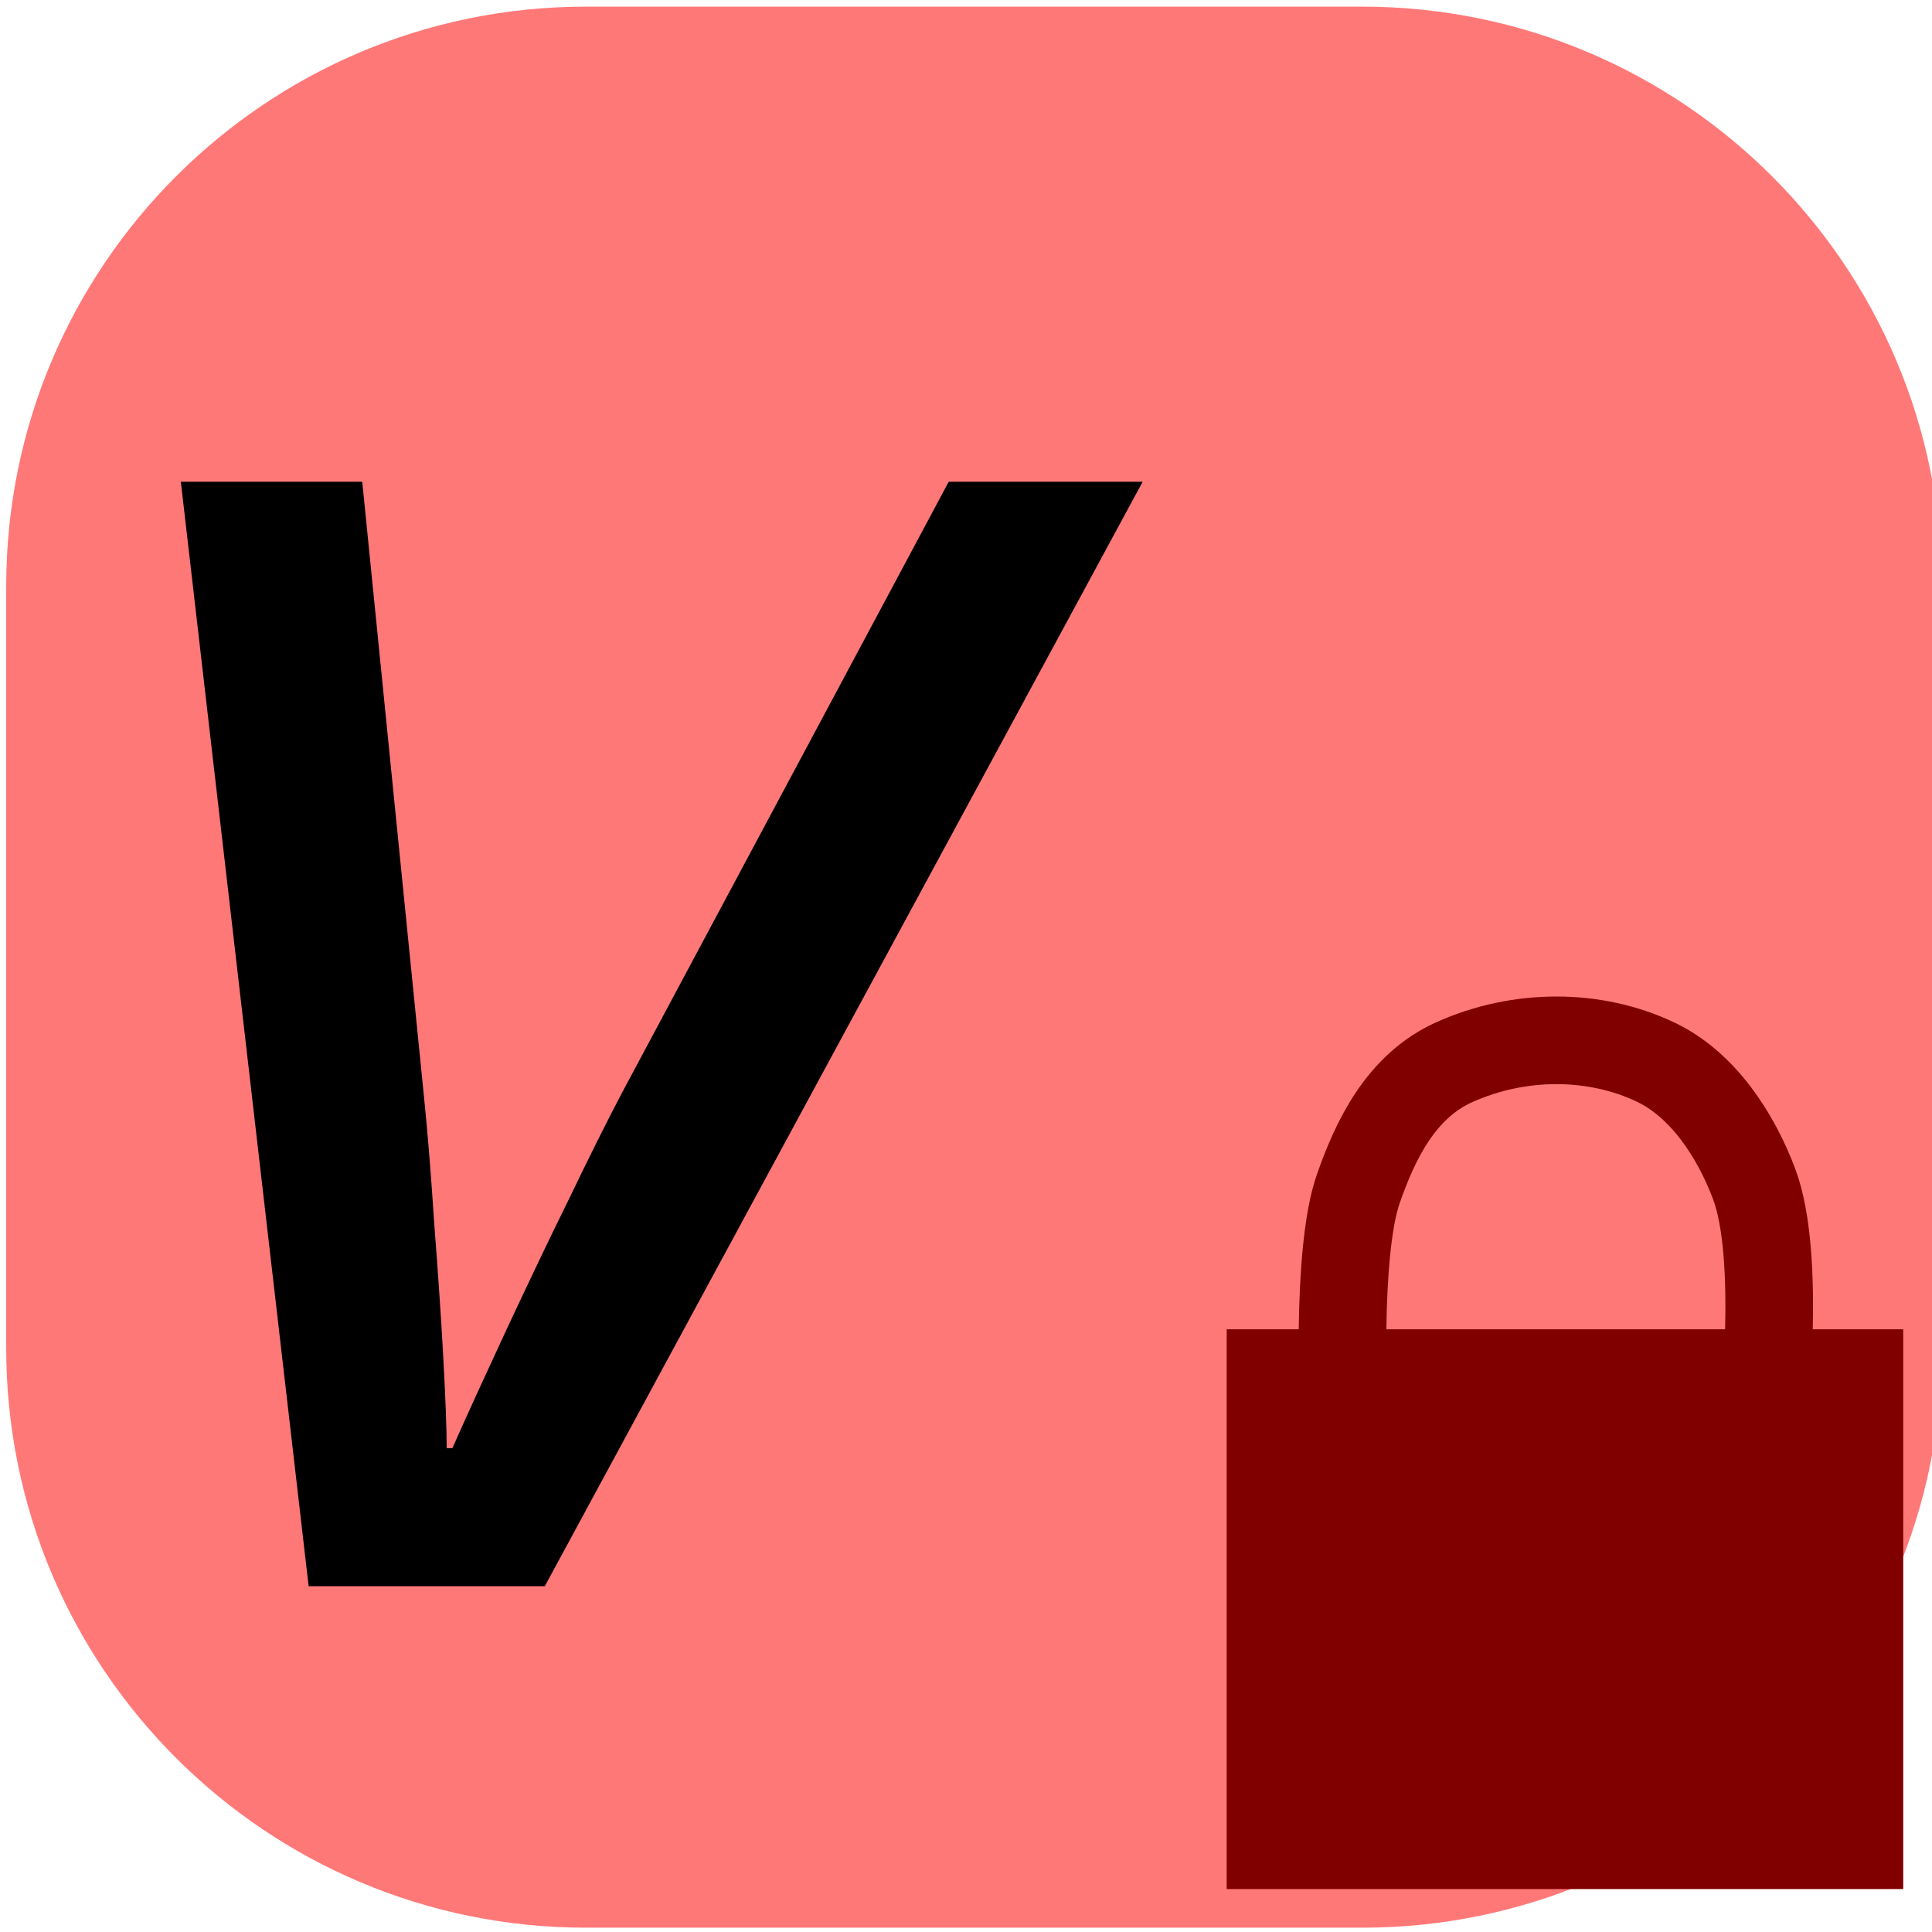
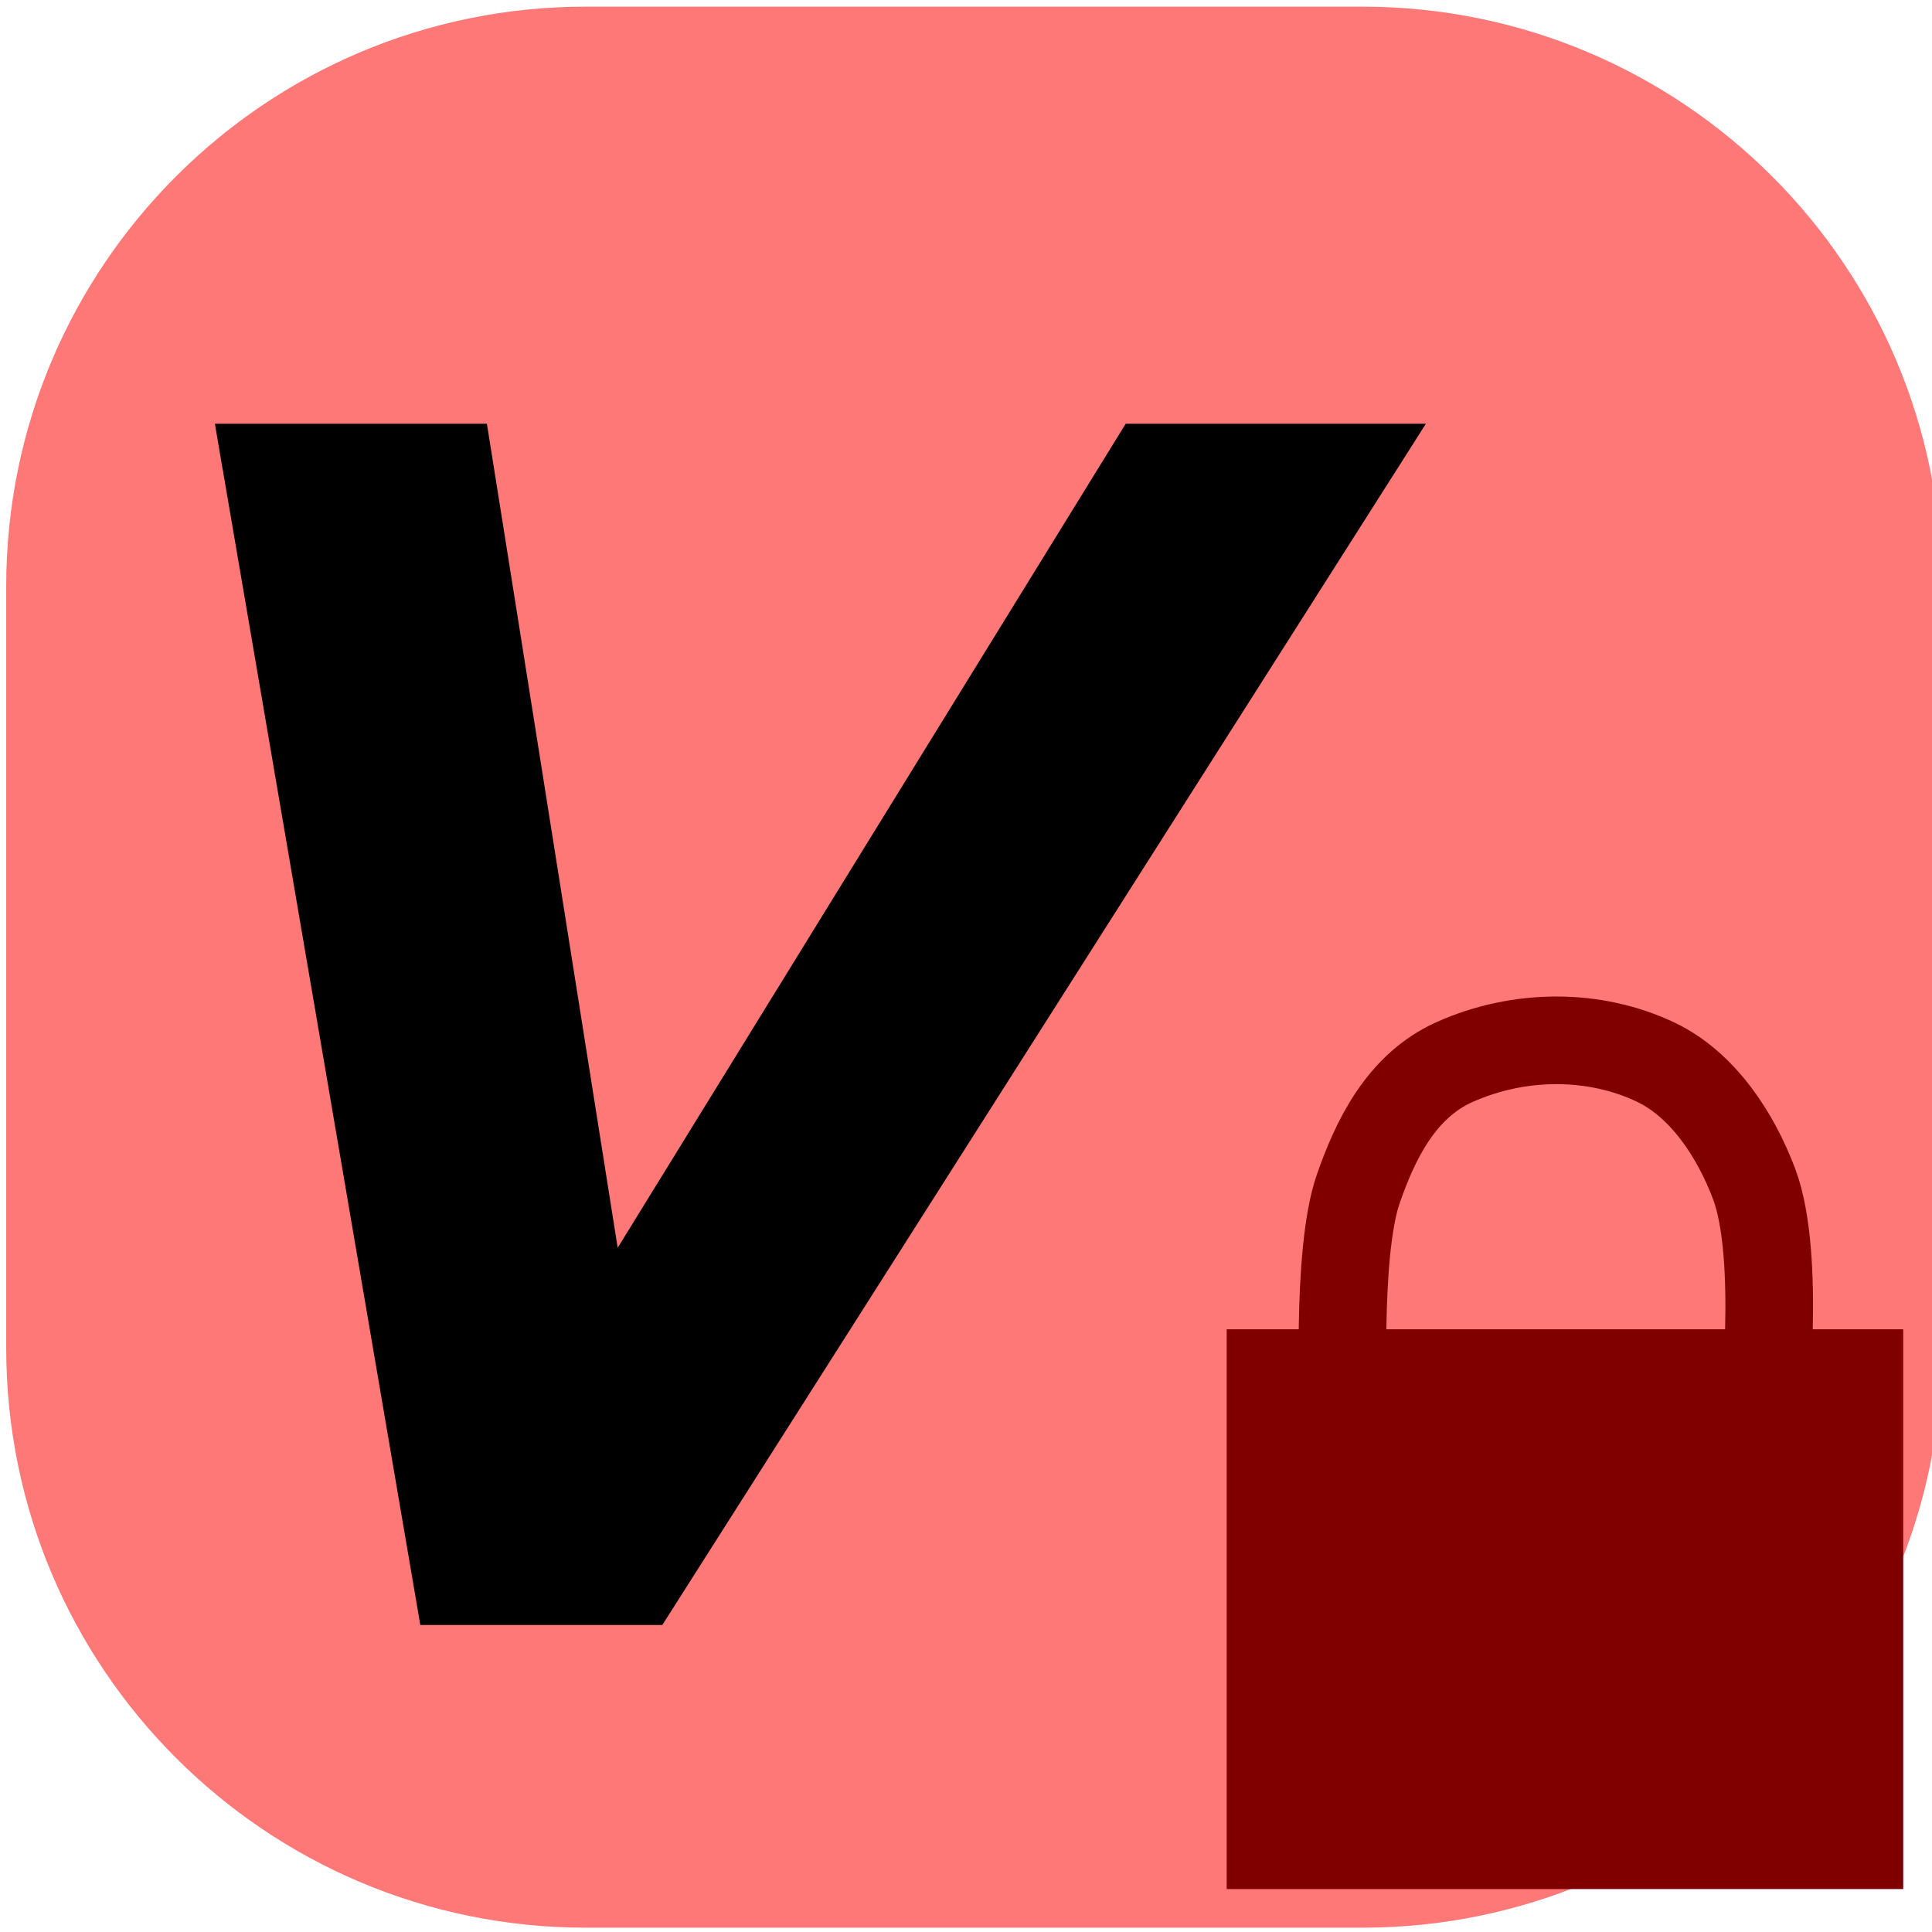
<svg xmlns="http://www.w3.org/2000/svg" width="100" height="100" viewBox="0 0 26.458 26.458" version="1.1" id="svg5">
  <defs id="defs2" />
  <g id="layer1">
    <rect style="fill:#ff7878;fill-opacity:1;stroke:none;stroke-width:0.865;stroke-miterlimit:4;stroke-dasharray:none" id="rect1440" width="26.509" height="26.308" x="0.085" y="0.091" rx="7.938" ry="7.938" />
-     <text xml:space="preserve" style="font-style:normal;font-weight:normal;font-size:28.222px;line-height:1.25;font-family:sans-serif;fill:#000000;fill-opacity:1;stroke:none;stroke-width:0.265" x="1.118" y="21.724" id="text3748">
-       <tspan id="tspan3746" style="font-style:italic;font-variant:normal;font-weight:normal;font-stretch:normal;font-size:28.222px;font-family:sans-serif;-inkscape-font-specification:'sans-serif Italic';stroke-width:0.265" x="1.118" y="21.724">v</tspan>
-     </text>
+     <path id="text3748" style="font-style:normal;font-weight:normal;font-size:28.222px;line-height:1.25;font-family:sans-serif;fill:#000000;fill-opacity:1;stroke:none;stroke-width:0.265" d="m 3.049,6.422 c 0.902,5.277 1.807,10.554 2.707,15.832 1.105,0 2.21,0 3.314,0 C 12.556,16.77 16.043,11.287 19.527,5.803 c -1.37,0 -2.741,0 -4.111,0 C 13.096,9.564 10.778,13.326 8.459,17.088 7.862,13.326 7.268,9.564 6.668,5.803 c -1.242,0 -2.483,0 -3.725,0 0.035,0.206 0.07,0.413 0.105,0.619 z" />
    <rect style="fill:#800000;fill-opacity:1;stroke-width:1.291" id="rect943" width="9.265" height="7.666" x="16.799" y="18.204" />
    <path style="fill:none;stroke:#800000;stroke-width:1.2;stroke-linecap:butt;stroke-linejoin:miter;stroke-miterlimit:4;stroke-dasharray:none;stroke-opacity:1" d="m 18.405,19.373 c 0,0 -0.115,-2.203 0.197,-3.095 0.227,-0.65 0.577,-1.4 1.312,-1.731 0.895,-0.403 1.932,-0.397 2.763,0 0.645,0.308 1.095,1 1.346,1.669 0.375,1.001 0.123,3.204 0.123,3.204" id="path1124" />
  </g>
</svg>
